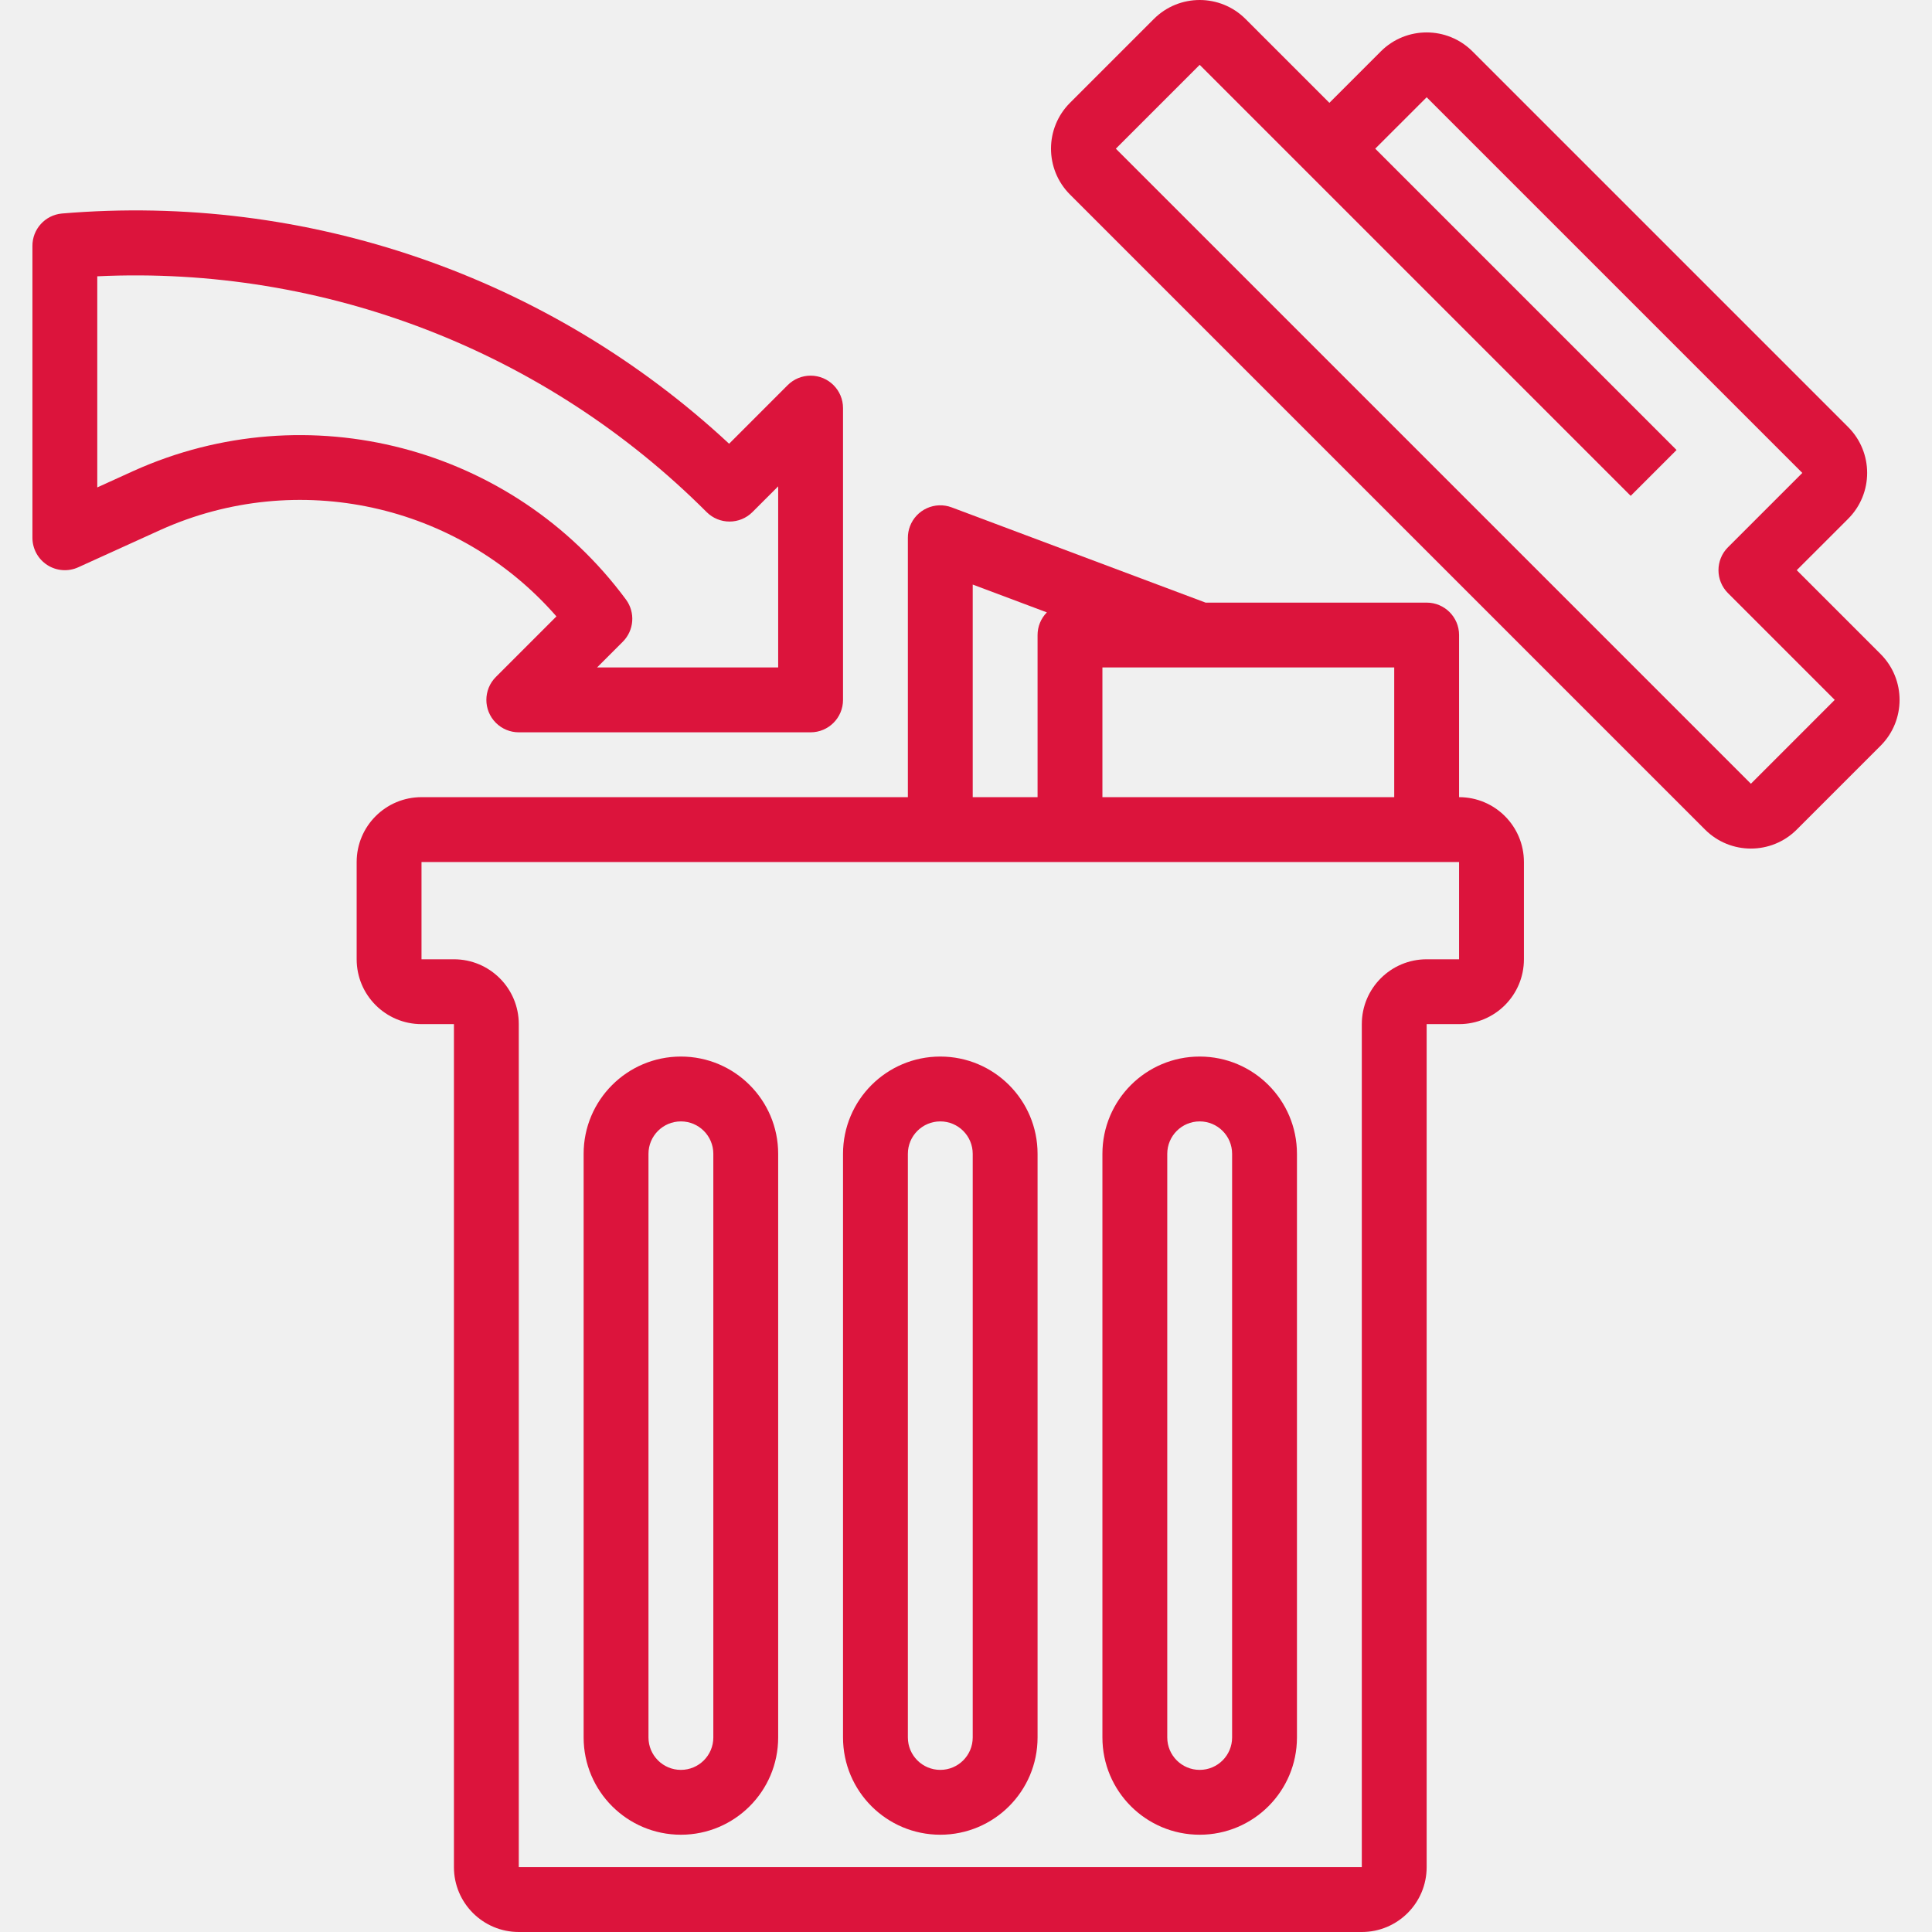
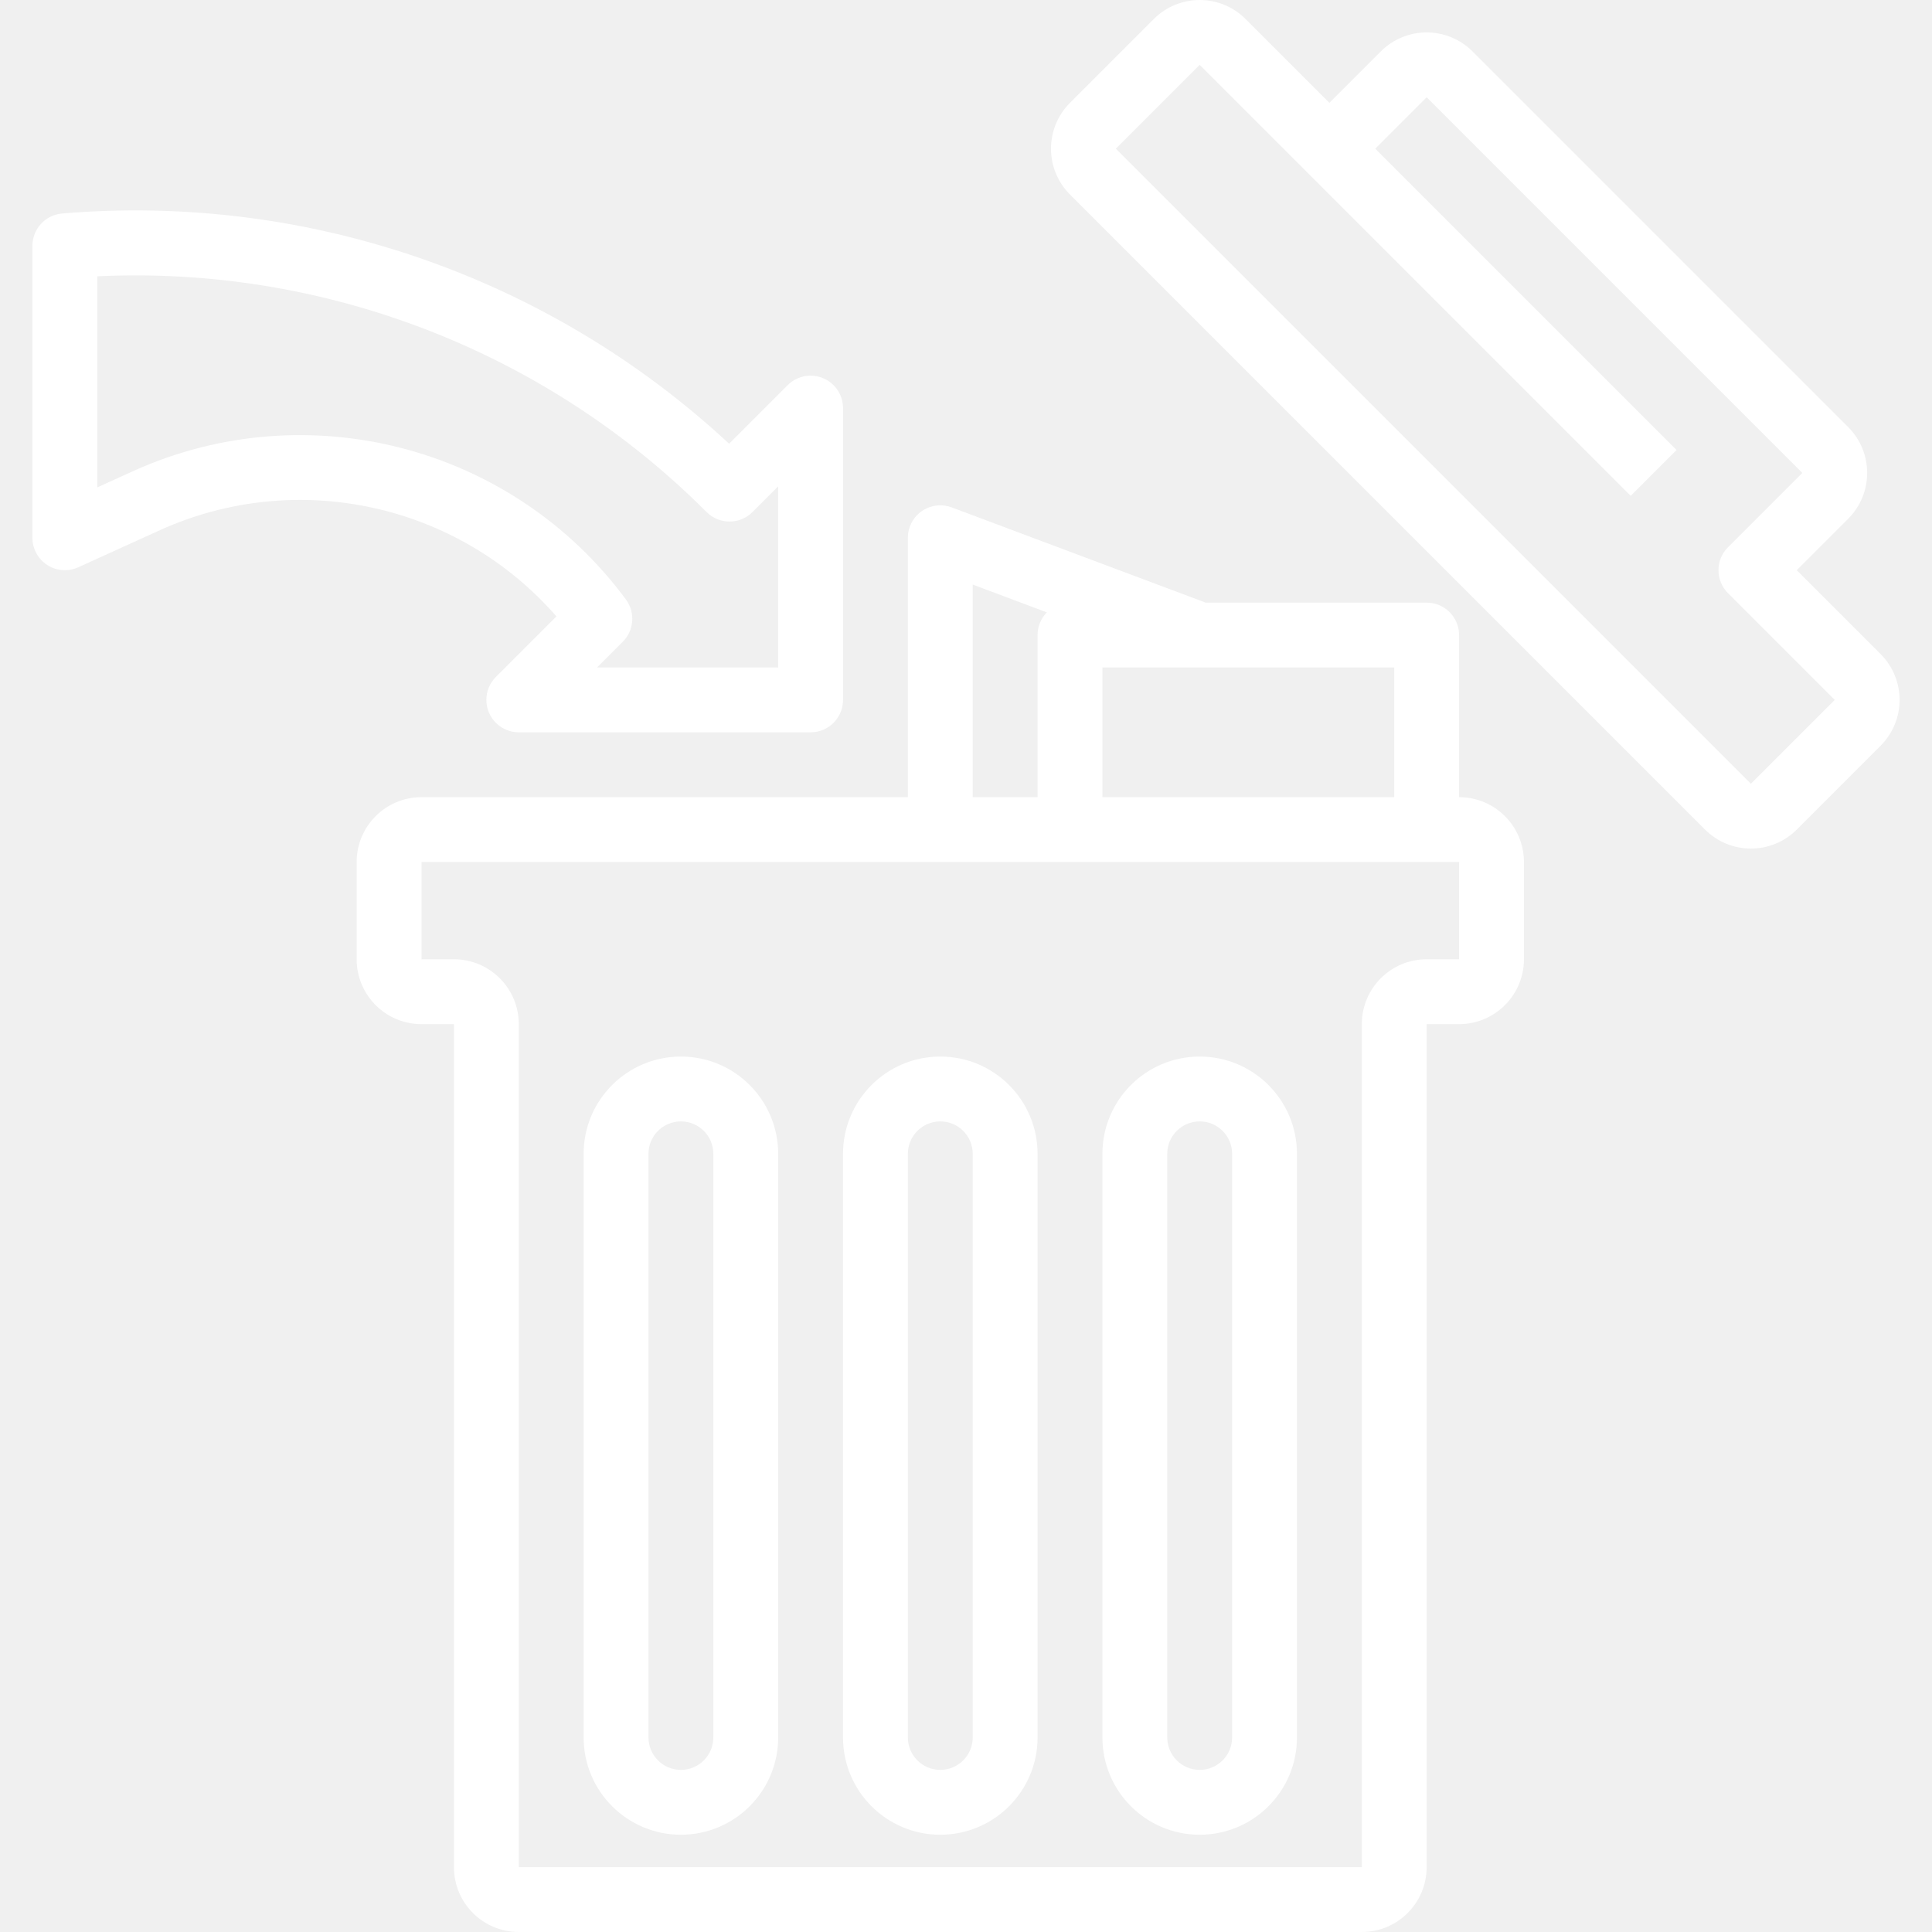
- <svg xmlns="http://www.w3.org/2000/svg" version="1.1" fill="crimson" id="Capa_1" x="0px" y="0px" viewBox="0 0 476.685 476.685" style="enable-background:new 0 0 476.685 476.685;" xml:space="preserve">
+ <svg xmlns="http://www.w3.org/2000/svg" version="1.1" fill="#ffffff" id="Capa_1" x="0px" y="0px" viewBox="0 0 476.685 476.685" style="enable-background:new 0 0 476.685 476.685;" xml:space="preserve">
  <g>
    <g>
      <path d="M360,196.685v-40c0-4.418-3.582-8-8-8h-54.544l-62.64-23.496c-4.135-1.555-8.749,0.537-10.304,4.672    c-0.34,0.903-0.513,1.859-0.512,2.824v64H104c-8.837,0-16,7.163-16,16v24c0,8.837,7.163,16,16,16h8v208c0,8.837,7.163,16,16,16    h208c8.837,0,16-7.163,16-16v-208h8c8.837,0,16-7.163,16-16v-24C376,203.848,368.837,196.685,360,196.685z M272,164.685h72v32h-72    V164.685z M240,144.229l18.296,6.864c-1.472,1.489-2.298,3.498-2.296,5.592v40h-16V144.229z M360,236.685h-8    c-8.837,0-16,7.163-16,16v208H128v-208c0-8.837-7.163-16-16-16h-8v-24h256V236.685z" />
    </g>
  </g>
  <g>
    <g>
      <path d="M199.998,92.686c-2.121,0-4.154,0.843-5.654,2.342l-14.448,14.456C135.475,68.181,75.679,47.554,15.24,52.685    c-4.119,0.393-7.259,3.862-7.24,8v72c0,2.721,1.383,5.256,3.672,6.728c2.287,1.471,5.165,1.678,7.64,0.552l20.264-9.208    c33.713-15.19,73.395-6.528,97.712,21.328l-14.944,14.944c-3.124,3.125-3.123,8.19,0.002,11.314    c1.5,1.499,3.534,2.342,5.654,2.342h72c4.418,0,8-3.582,8-8v-72C207.999,96.266,204.417,92.685,199.998,92.686z M192,164.685    h-44.688l6.344-6.344c2.801-2.792,3.141-7.212,0.8-10.4c-27.977-37.867-78.578-51.09-121.504-31.752L24,120.261V68.173    c56.072-2.66,110.664,18.461,150.344,58.168c3.124,3.123,8.188,3.123,11.312,0l6.344-6.344V164.685z" />
    </g>
  </g>
  <g>
    <g>
      <path d="M464,161.373l-20.688-20.688L456,127.997c6.246-6.248,6.246-16.376,0-22.624l-92.688-92.688    c-6.248-6.246-16.376-6.246-22.624,0L328,25.373L307.312,4.685c-6.248-6.246-16.376-6.246-22.624,0L264,25.373    c-6.246,6.248-6.246,16.376,0,22.624l156.688,156.688c6.248,6.246,16.376,6.246,22.624,0L464,183.997    C470.246,177.749,470.246,167.621,464,161.373z M432,193.373L275.312,36.685L296,15.997l26.344,26.344l80,80l11.312-11.312    l-74.344-74.344L352,23.997l92.688,92.688l-18.344,18.344c-3.123,3.124-3.123,8.188,0,11.312l26.344,26.344L432,193.373z" />
    </g>
  </g>
  <g>
    <g>
      <path d="M232,260.685c-13.255,0-24,10.745-24,24v144c0,13.255,10.745,24,24,24s24-10.745,24-24v-144    C256,271.43,245.255,260.685,232,260.685z M240,428.685c0,4.418-3.582,8-8,8s-8-3.582-8-8v-144c0-4.418,3.582-8,8-8s8,3.582,8,8    V428.685z" />
    </g>
  </g>
  <g>
    <g>
      <path d="M168,260.685c-13.255,0-24,10.745-24,24v144c0,13.255,10.745,24,24,24s24-10.745,24-24v-144    C192,271.43,181.255,260.685,168,260.685z M176,428.685c0,4.418-3.582,8-8,8s-8-3.582-8-8v-144c0-4.418,3.582-8,8-8s8,3.582,8,8    V428.685z" />
    </g>
  </g>
  <g>
    <g>
      <path d="M296,260.685c-13.255,0-24,10.745-24,24v144c0,13.255,10.745,24,24,24s24-10.745,24-24v-144    C320,271.43,309.255,260.685,296,260.685z M304,428.685c0,4.418-3.582,8-8,8s-8-3.582-8-8v-144c0-4.418,3.582-8,8-8s8,3.582,8,8    V428.685z" />
    </g>
  </g>
  <g>
</g>
  <g>
</g>
  <g>
</g>
  <g>
</g>
  <g>
</g>
  <g>
</g>
  <g>
</g>
  <g>
</g>
  <g>
</g>
  <g>
</g>
  <g>
</g>
  <g>
</g>
  <g>
</g>
  <g>
</g>
  <g>
</g>
</svg>
